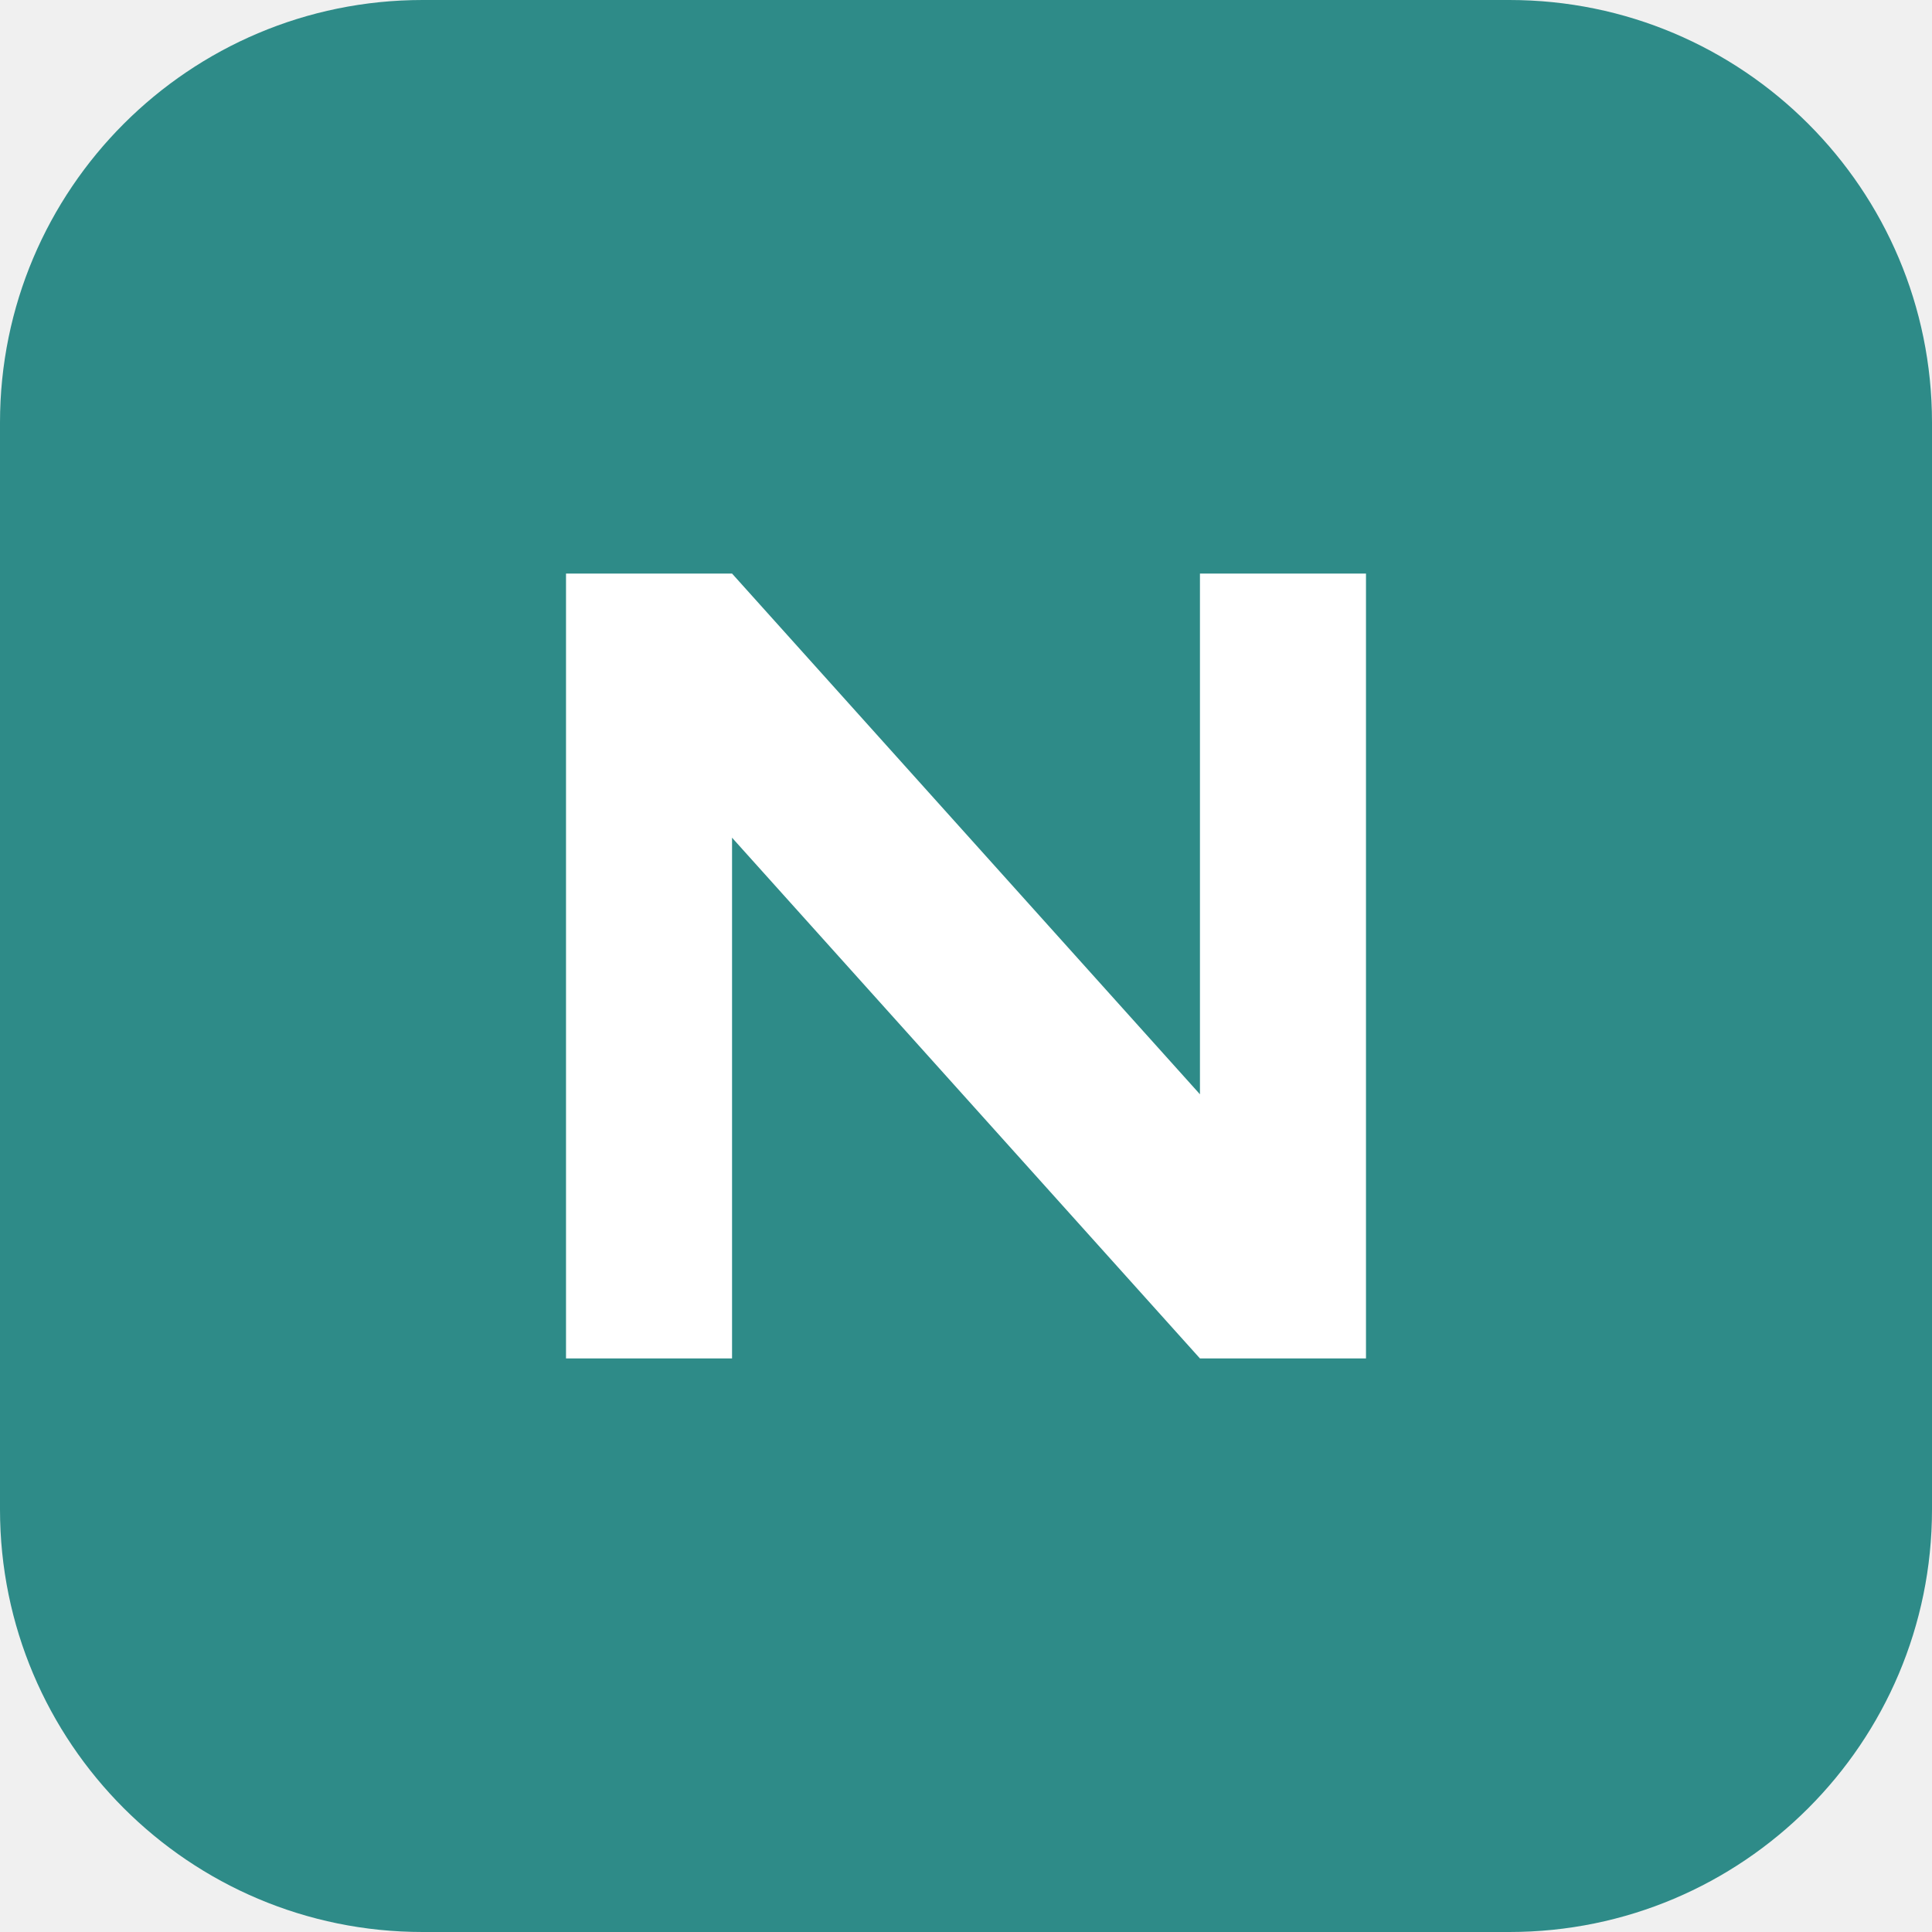
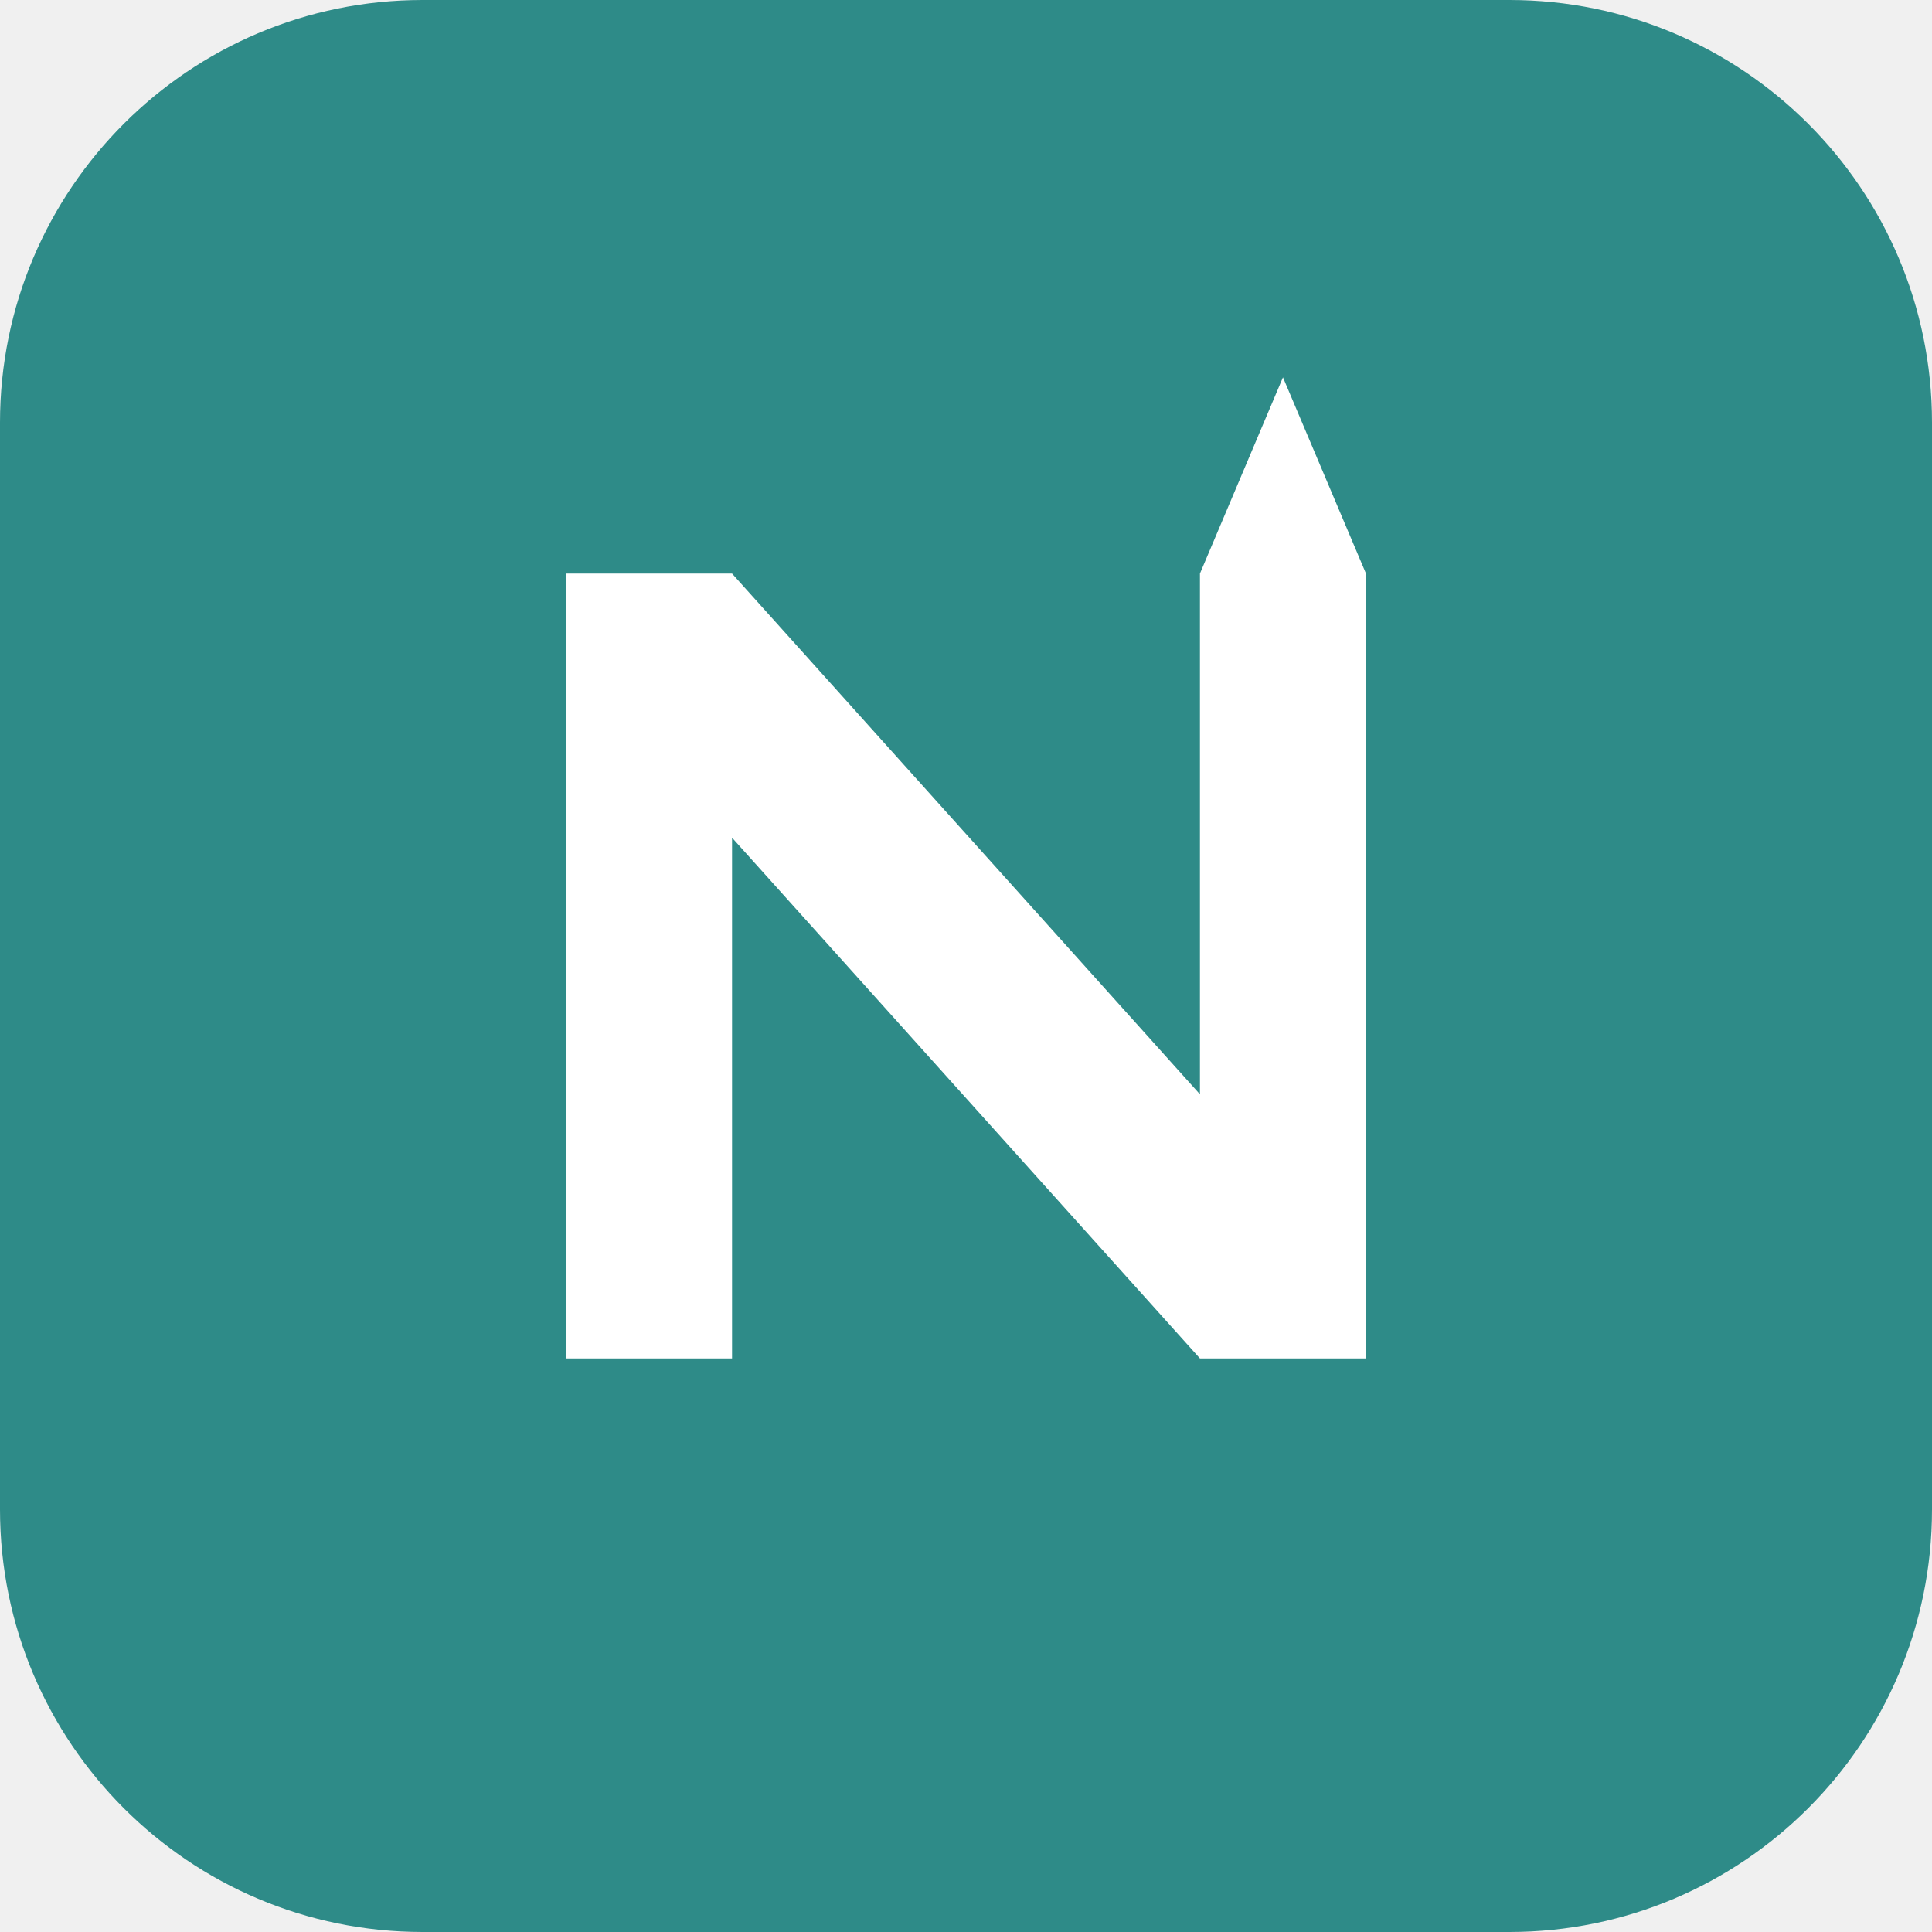
<svg xmlns="http://www.w3.org/2000/svg" viewBox="0 0 512 512">
  <rect width="512" height="512" rx="112" fill="#2E8B88" />
-   <path d="M150 360V152h44l124 138V152h44v208h-44L194 222v138z" fill="#FFFFFF" />
+   <path d="M150 360V152h44l124 138V152l22-52 22 52v208h-44L194 222v138z" fill="#FFFFFF" />
</svg>
